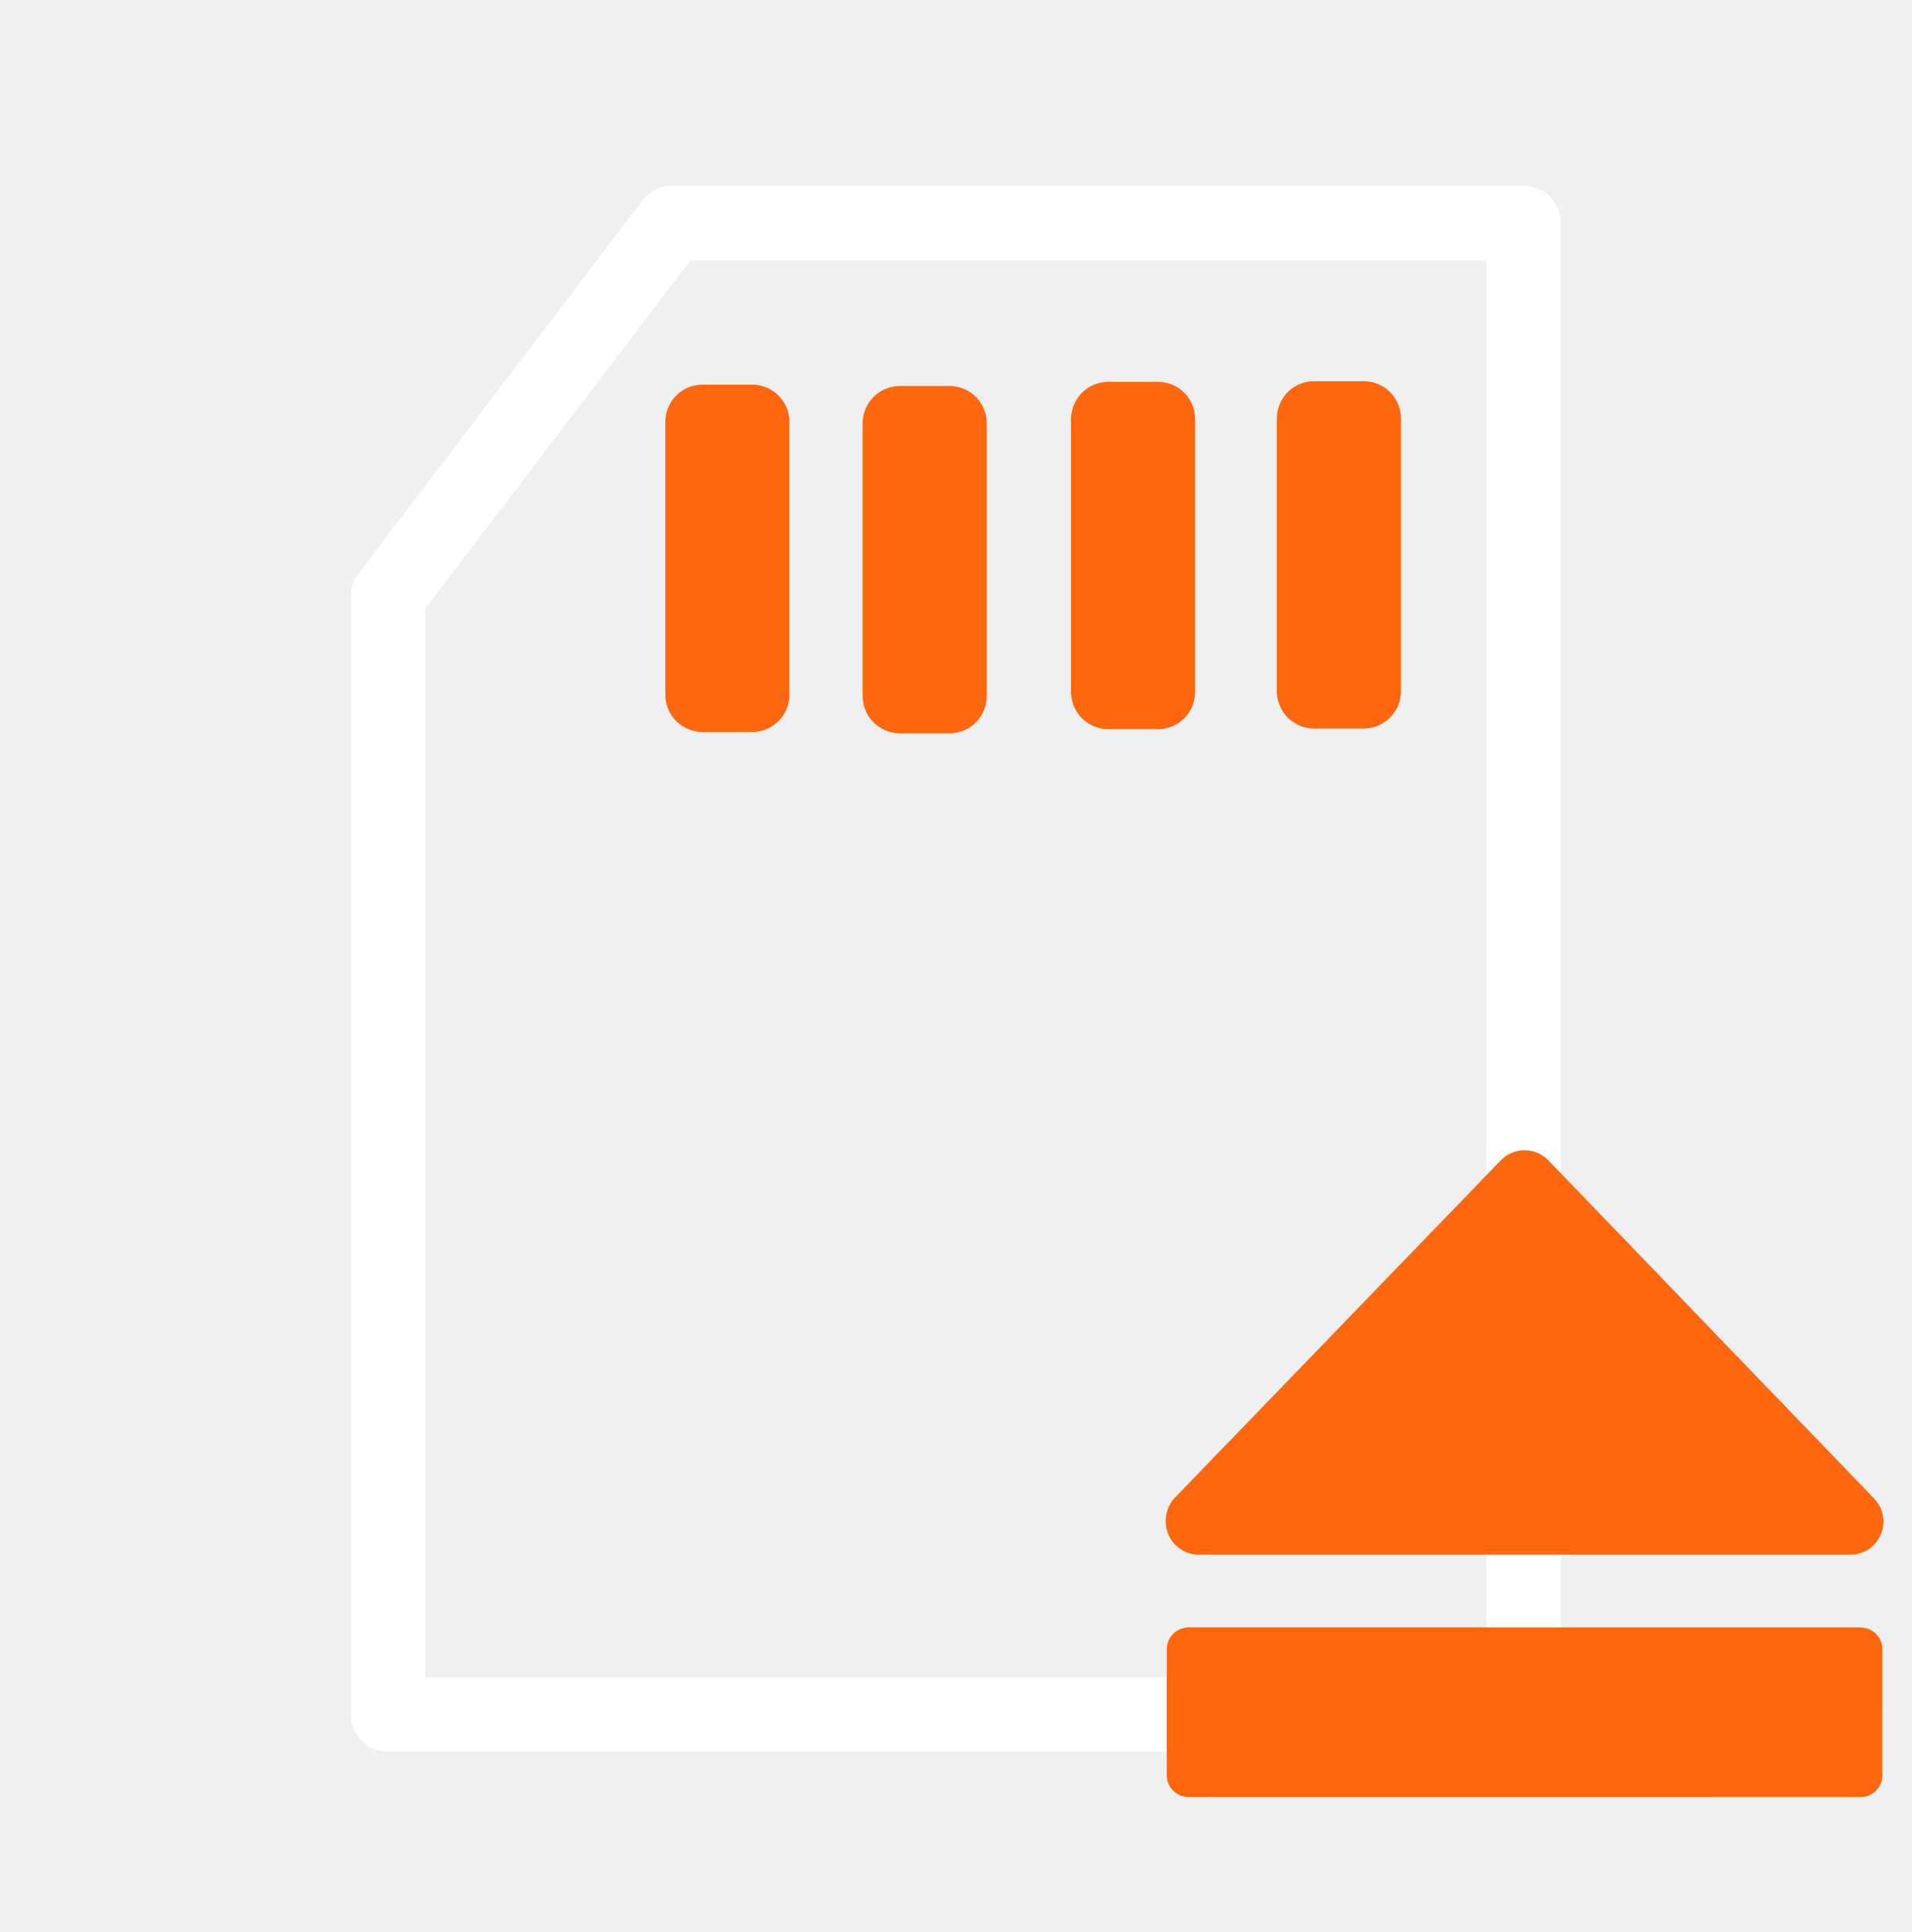
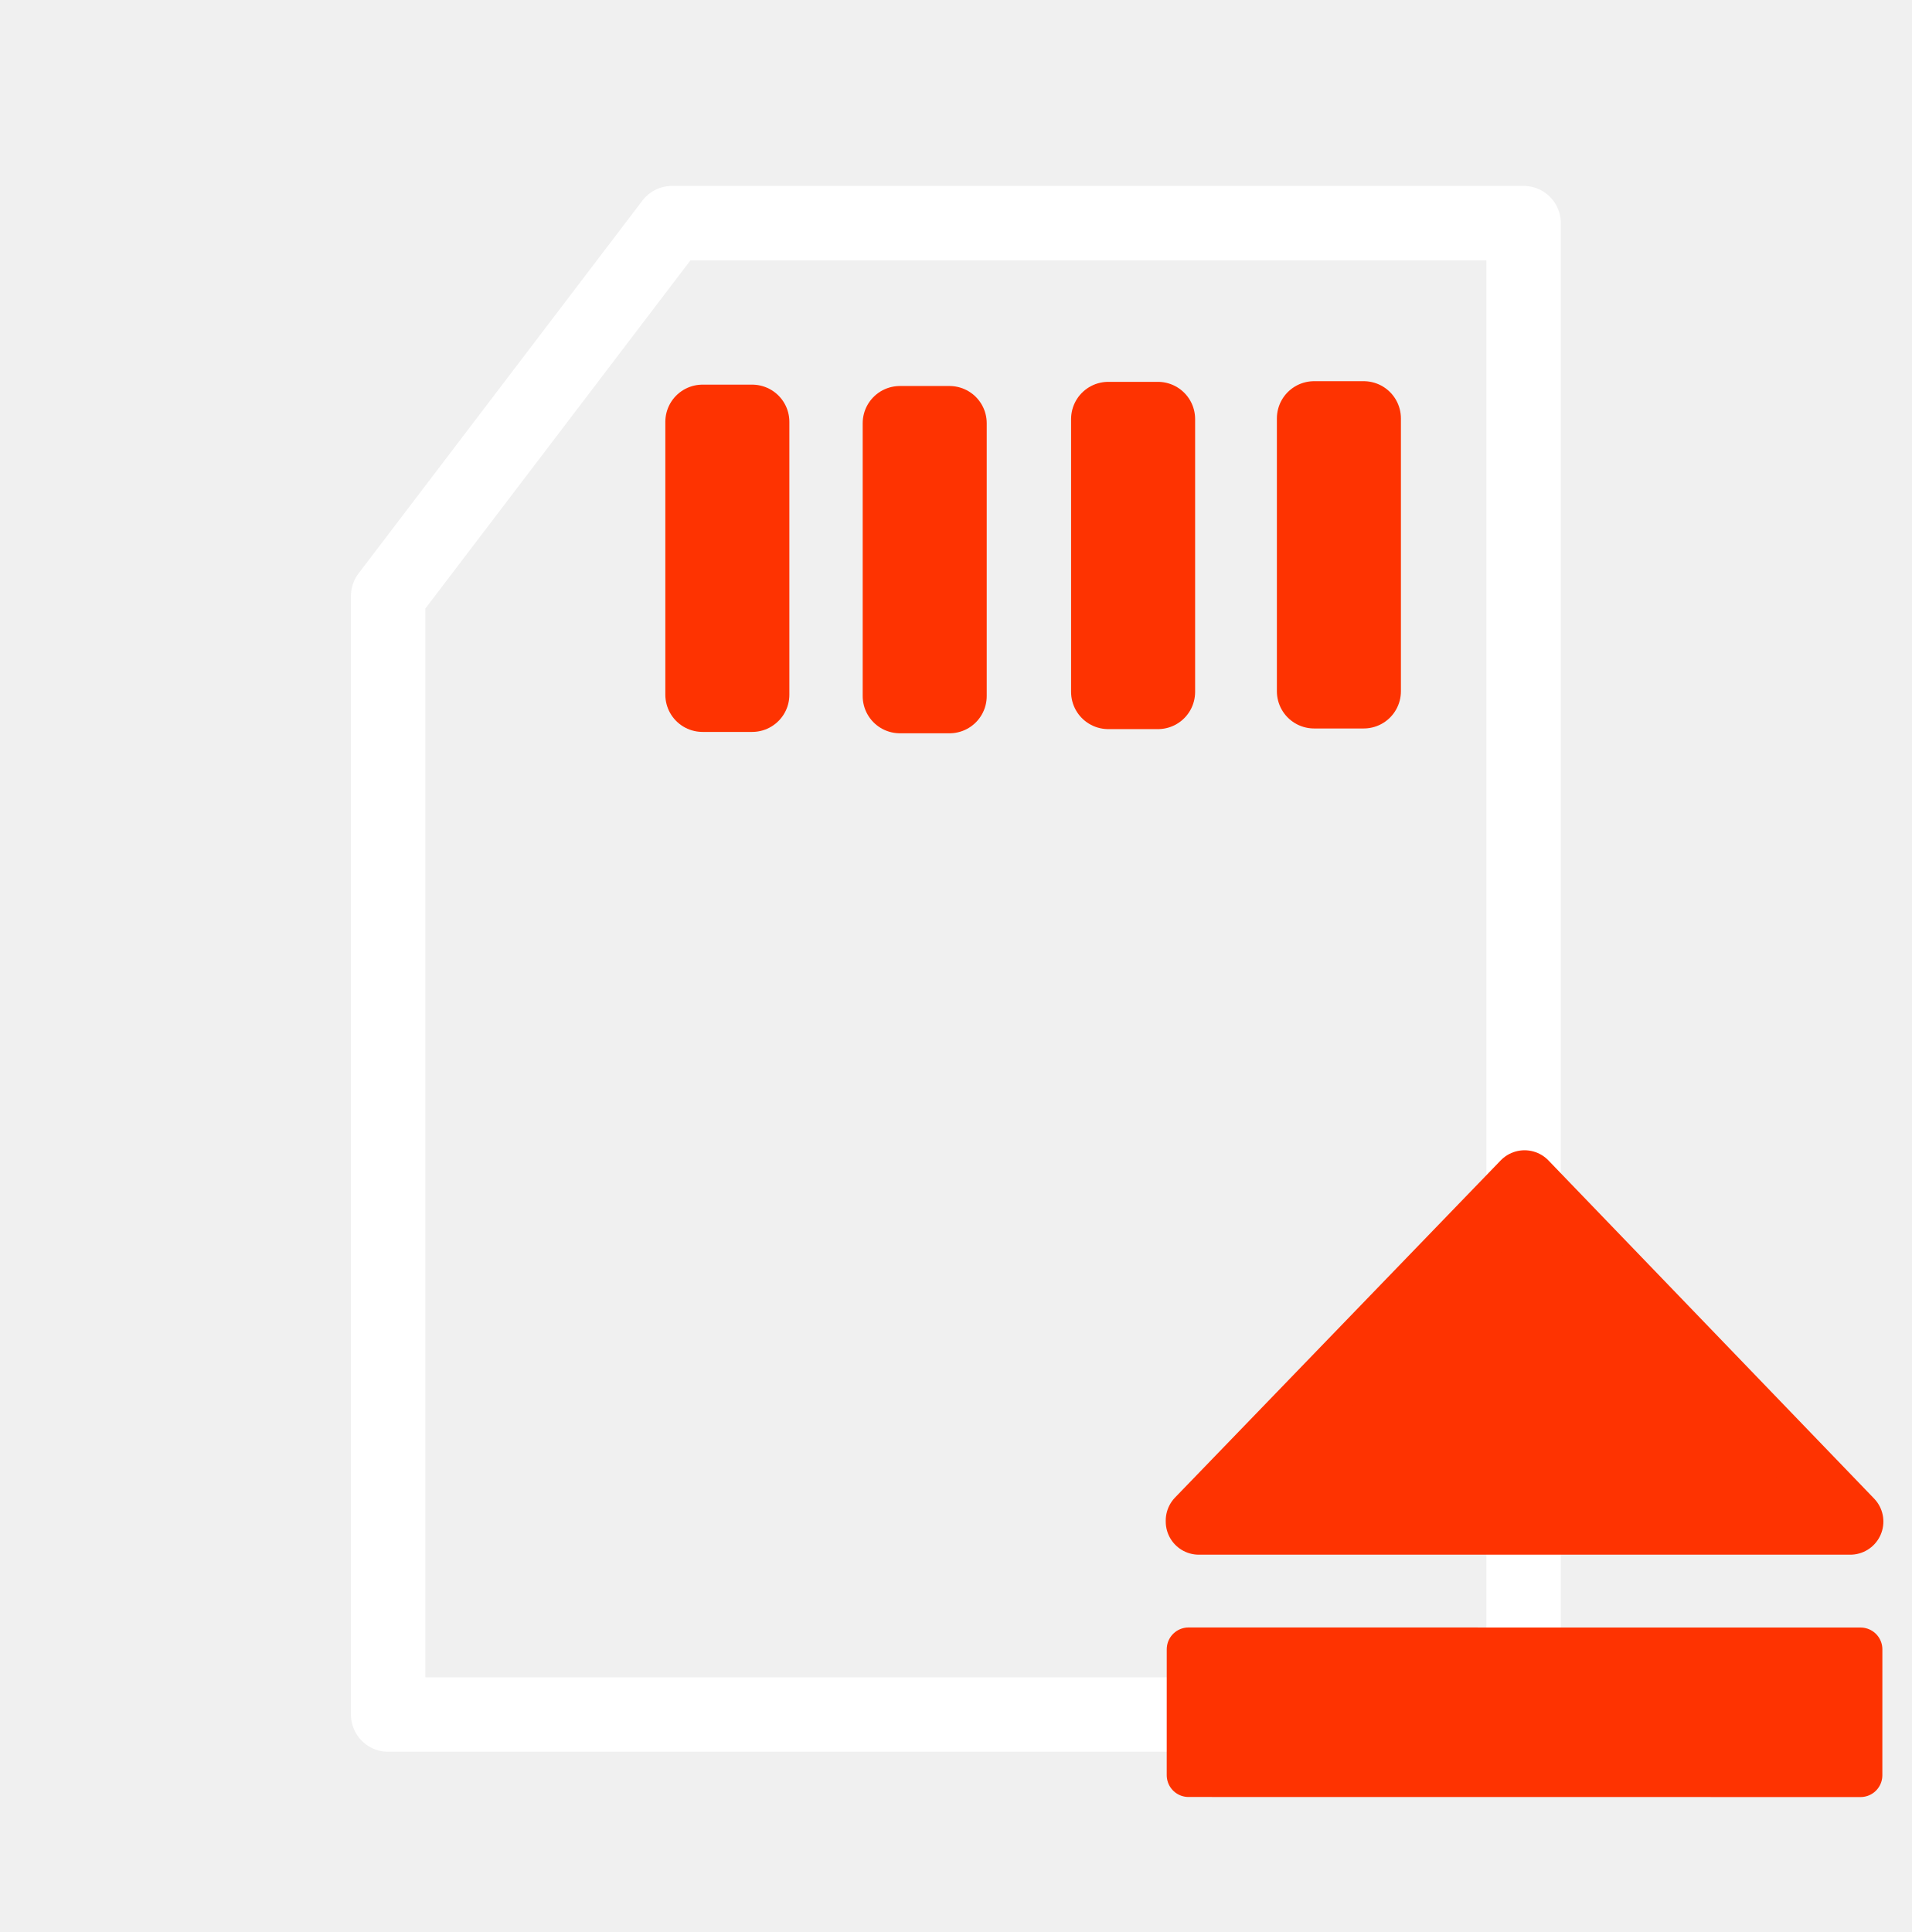
<svg xmlns="http://www.w3.org/2000/svg" width="60.138" height="60.777" viewBox="0 0 60.138 60.777" id="svg4160" version="1.1">
  <defs id="defs4162" />
  <g id="layer2" />
  <g id="layer1" transform="translate(-9.977119,-13.40253)" style="display:inline">
    <g transform="matrix(0.7803205,0,0,0.7803205,9.363774,9.317345)" id="g43">
      <path id="rect4373" d="M 27.877,14.23 H 39.32 50.763 62.206 V 74.356 H 16.434 V 59.325 44.293 29.261 Z" style="fill:none;fill-opacity:1;fill-rule:nonzero;stroke:#ffffff;stroke-width:3;stroke-linecap:butt;stroke-linejoin:round;stroke-miterlimit:4;stroke-dasharray:none;stroke-opacity:1" />
-       <rect y="22.242" x="29.107" height="11" width="2" id="rect4378" style="fill:none;fill-opacity:1;fill-rule:nonzero;stroke:#ff670f;stroke-width:3;stroke-linecap:butt;stroke-linejoin:round;stroke-miterlimit:4;stroke-dasharray:none;stroke-opacity:1" />
-       <rect y="22.297" x="37.063" height="11" width="2" id="rect4378-7" style="fill:none;fill-opacity:1;fill-rule:nonzero;stroke:#ff670f;stroke-width:3;stroke-linecap:butt;stroke-linejoin:round;stroke-miterlimit:4;stroke-dasharray:none;stroke-opacity:1" />
-       <rect y="22.129" x="45.464" height="11" width="2" id="rect4378-8" style="fill:none;fill-opacity:1;fill-rule:nonzero;stroke:#ff670f;stroke-width:3;stroke-linecap:butt;stroke-linejoin:round;stroke-miterlimit:4;stroke-dasharray:none;stroke-opacity:1" />
-       <rect y="22.103" x="53.76" height="11" width="2" id="rect4378-76" style="fill:none;fill-opacity:1;fill-rule:nonzero;stroke:#ff670f;stroke-width:3;stroke-linecap:butt;stroke-linejoin:round;stroke-miterlimit:4;stroke-dasharray:none;stroke-opacity:1" />
+       <rect y="22.242" x="29.107" height="11" width="2" id="rect4378" style="fill:none;fill-opacity:1;fill-rule:nonzero;stroke:#fe3301;stroke-width:3;stroke-linecap:butt;stroke-linejoin:round;stroke-miterlimit:4;stroke-dasharray:none;stroke-opacity:1" />
+       <rect y="22.297" x="37.063" height="11" width="2" id="rect4378-7" style="fill:none;fill-opacity:1;fill-rule:nonzero;stroke:#fe3301;stroke-width:3;stroke-linecap:butt;stroke-linejoin:round;stroke-miterlimit:4;stroke-dasharray:none;stroke-opacity:1" />
+       <rect y="22.129" x="45.464" height="11" width="2" id="rect4378-8" style="fill:none;fill-opacity:1;fill-rule:nonzero;stroke:#fe3301;stroke-width:3;stroke-linecap:butt;stroke-linejoin:round;stroke-miterlimit:4;stroke-dasharray:none;stroke-opacity:1" />
+       <rect y="22.103" x="53.76" height="11" width="2" id="rect4378-76" style="fill:none;fill-opacity:1;fill-rule:nonzero;stroke:#fe3301;stroke-width:3;stroke-linecap:butt;stroke-linejoin:round;stroke-miterlimit:4;stroke-dasharray:none;stroke-opacity:1" />
    </g>
    <g id="g48" transform="translate(-40.66882,10.07971)">
      <g id="g32" transform="translate(-61.27609,-5.048595)">
        <g id="g38" transform="matrix(0,-0.7050413,0.7050413,0,129.4871,85.72005)">
          <path id="rect4760-8" d="m 22.796,16.619 3.212,-1.25 3.212,1.25 v 47.688 l -3.212,0.893 -3.212,-0.893 z" style="fill:none;fill-opacity:1;stroke:#ffffff;stroke-width:0;stroke-linecap:round;stroke-linejoin:round;stroke-miterlimit:4;stroke-dasharray:none;stroke-opacity:1" />
-           <path id="path4535" d="m 36.119,28.116 -0.003,29.982 -5.617,-10e-4 0.003,-29.982 z" style="fill:none;fill-rule:evenodd;stroke:#ff670f;stroke-width:1.947;stroke-linecap:butt;stroke-linejoin:round;stroke-miterlimit:4;stroke-dasharray:none;stroke-opacity:1" />
-           <path id="path4293" d="M 41.862,28.576 56.906,43.107 41.818,57.638 V 28.576" style="fill:none;fill-rule:evenodd;stroke:#ff670f;stroke-width:2.957;stroke-linecap:round;stroke-linejoin:round;stroke-miterlimit:4;stroke-dasharray:none;stroke-opacity:1" />
+           <path id="path4535" d="m 36.119,28.116 -0.003,29.982 -5.617,-10e-4 0.003,-29.982 z" style="fill:none;fill-rule:evenodd;stroke:#fe3301;stroke-width:1.947;stroke-linecap:butt;stroke-linejoin:round;stroke-miterlimit:4;stroke-dasharray:none;stroke-opacity:1" />
+           <path id="path4293" d="M 41.862,28.576 56.906,43.107 41.818,57.638 V 28.576" style="fill:none;fill-rule:evenodd;stroke:#fe3301;stroke-width:2.957;stroke-linecap:round;stroke-linejoin:round;stroke-miterlimit:4;stroke-dasharray:none;stroke-opacity:1" />
        </g>
-         <path style="fill:#ff670f;fill-opacity:1;stroke-width:0.049" d="m 151.82,55.343 c 0.798,-0.853 8.211,-8.504 8.239,-8.504 0.036,0 8.334,8.594 8.441,8.742 0.066,0.091 -0.093,0.093 -8.461,0.093 h -8.529 z" id="path22" />
-         <path style="fill:#ff670f;fill-opacity:1;stroke-width:0.038" d="m 149.89,62.196 v -2.13 h 10.395 10.395 v 2.13 2.13 h -10.395 -10.395 z" id="path35" />
+         <path style="fill:#fe3301;fill-opacity:1;stroke-width:0.049" d="m 151.82,55.343 c 0.798,-0.853 8.211,-8.504 8.239,-8.504 0.036,0 8.334,8.594 8.441,8.742 0.066,0.091 -0.093,0.093 -8.461,0.093 h -8.529 z" id="path22" />
+         <path style="fill:#fe3301;fill-opacity:1;stroke-width:0.038" d="m 149.89,62.196 v -2.13 h 10.395 10.395 v 2.13 2.13 h -10.395 -10.395 z" id="path35" />
      </g>
    </g>
  </g>
</svg>
